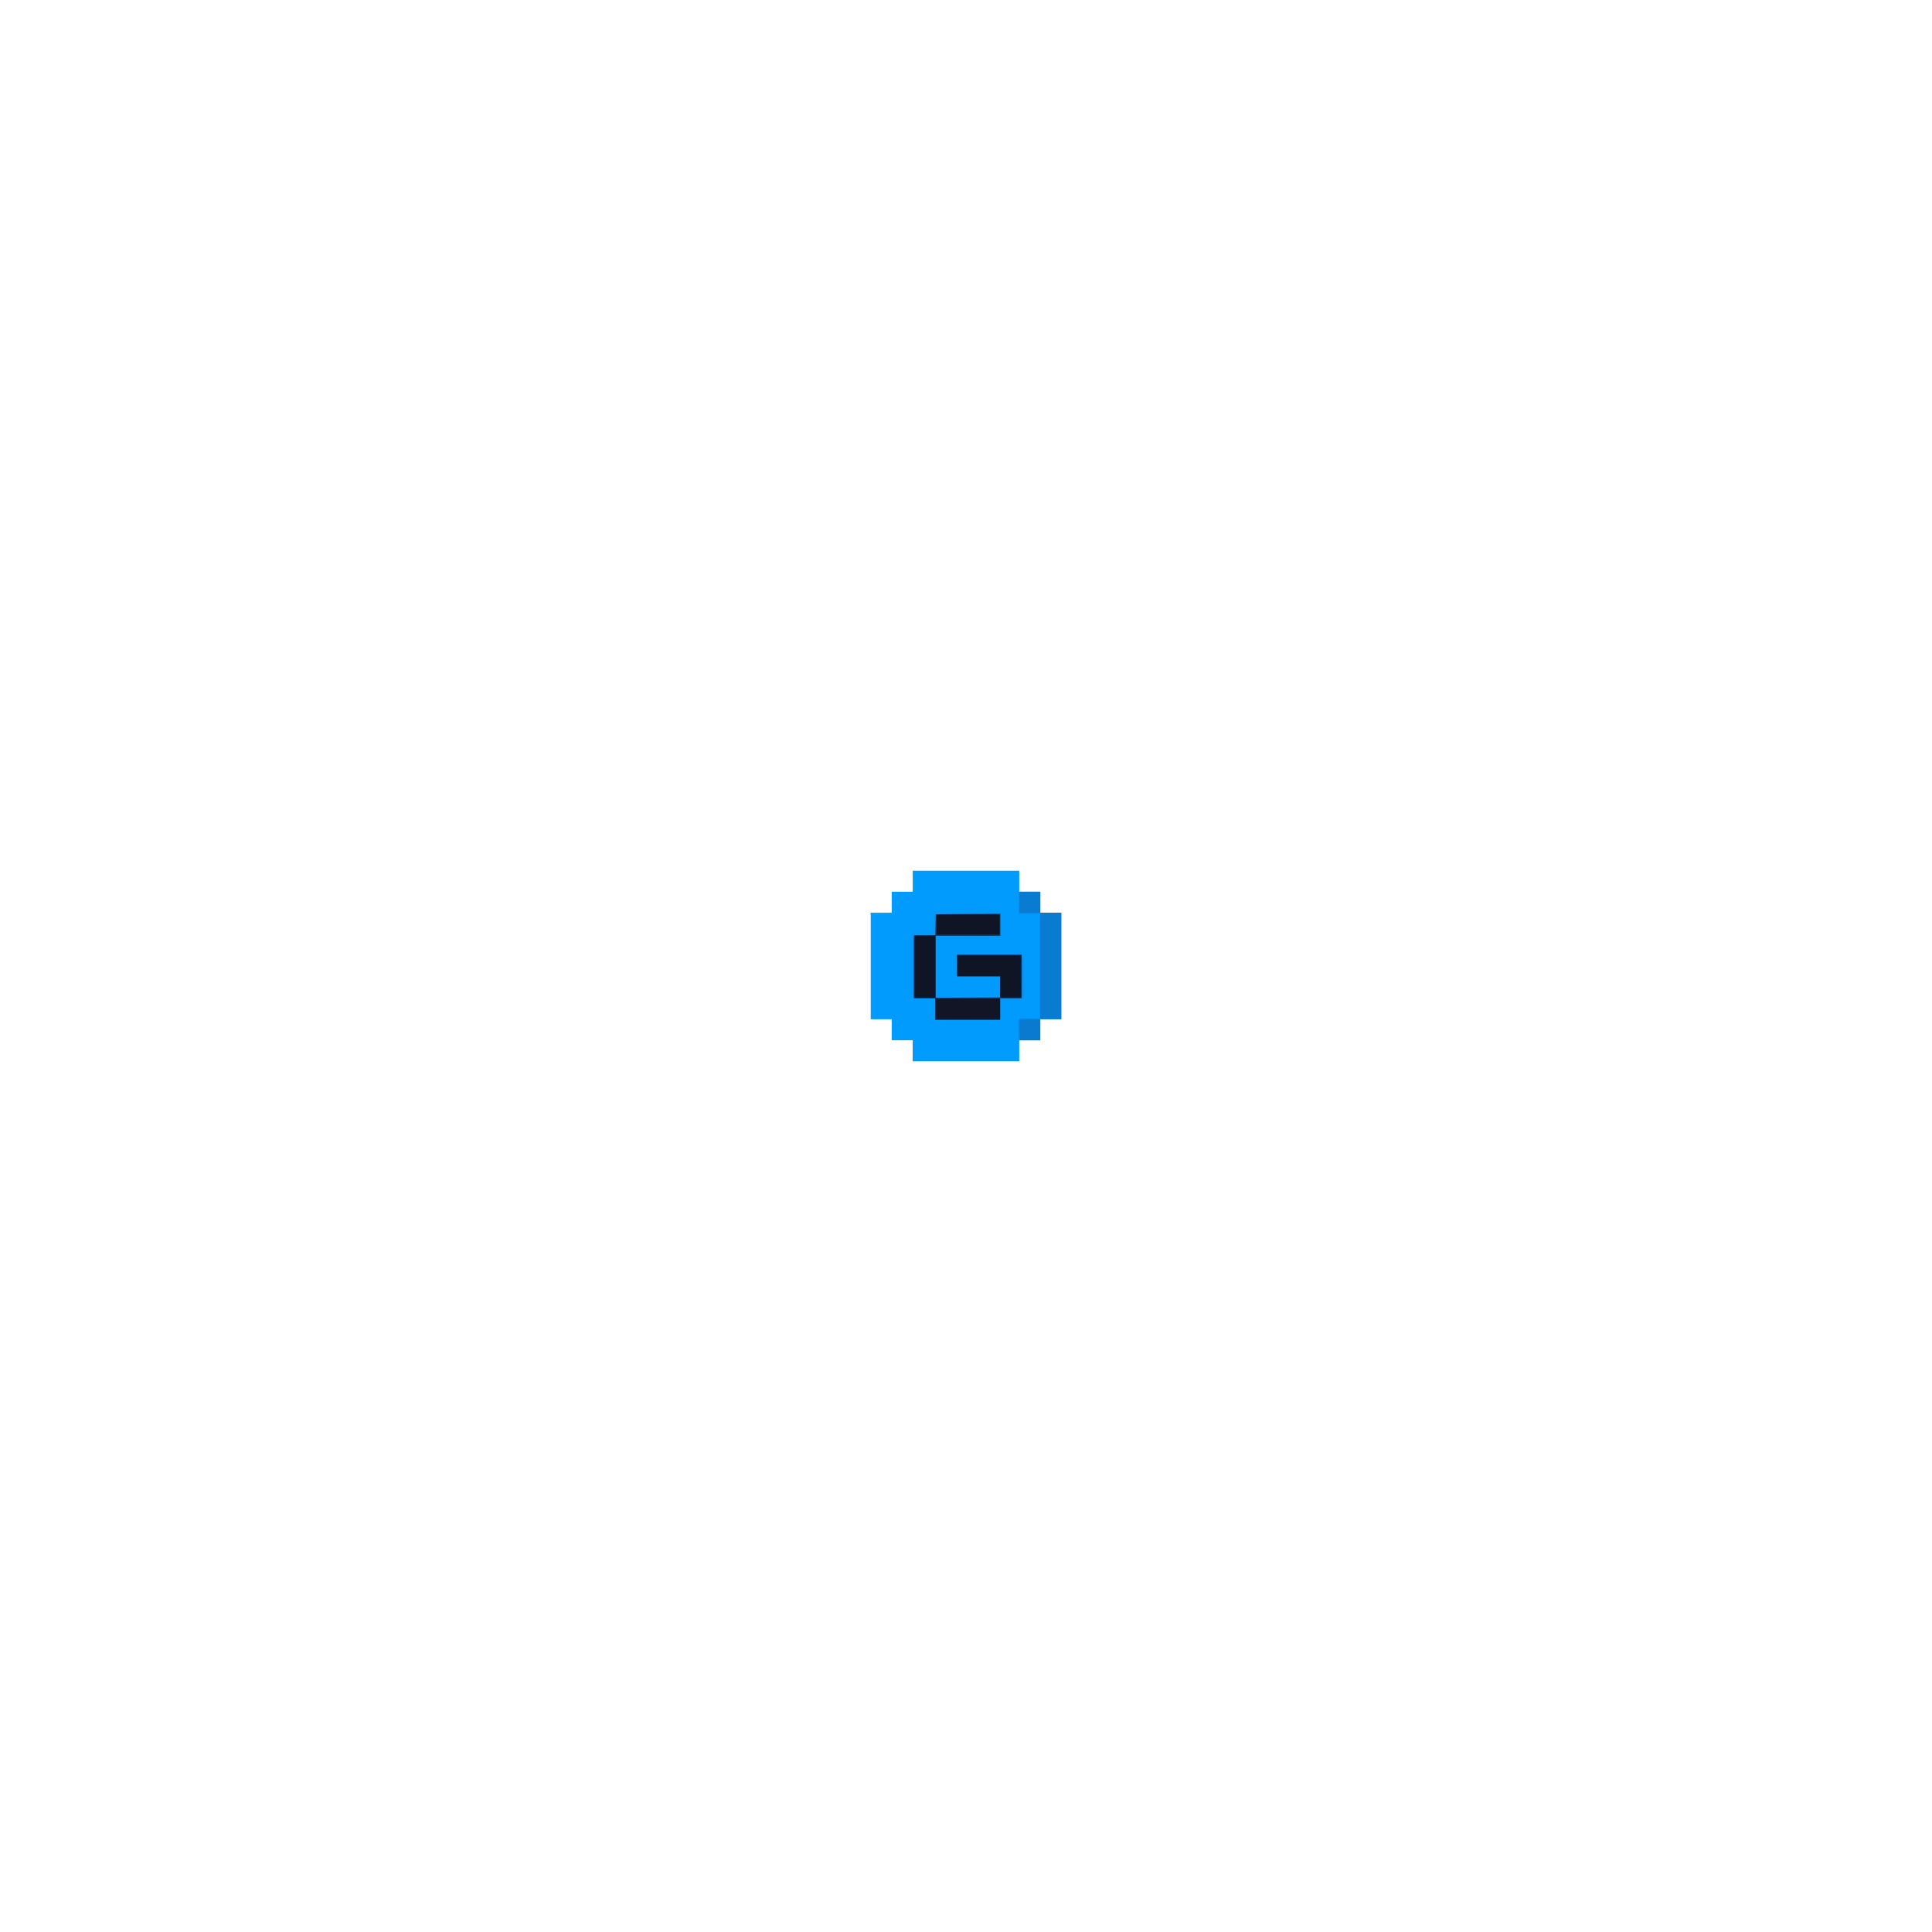
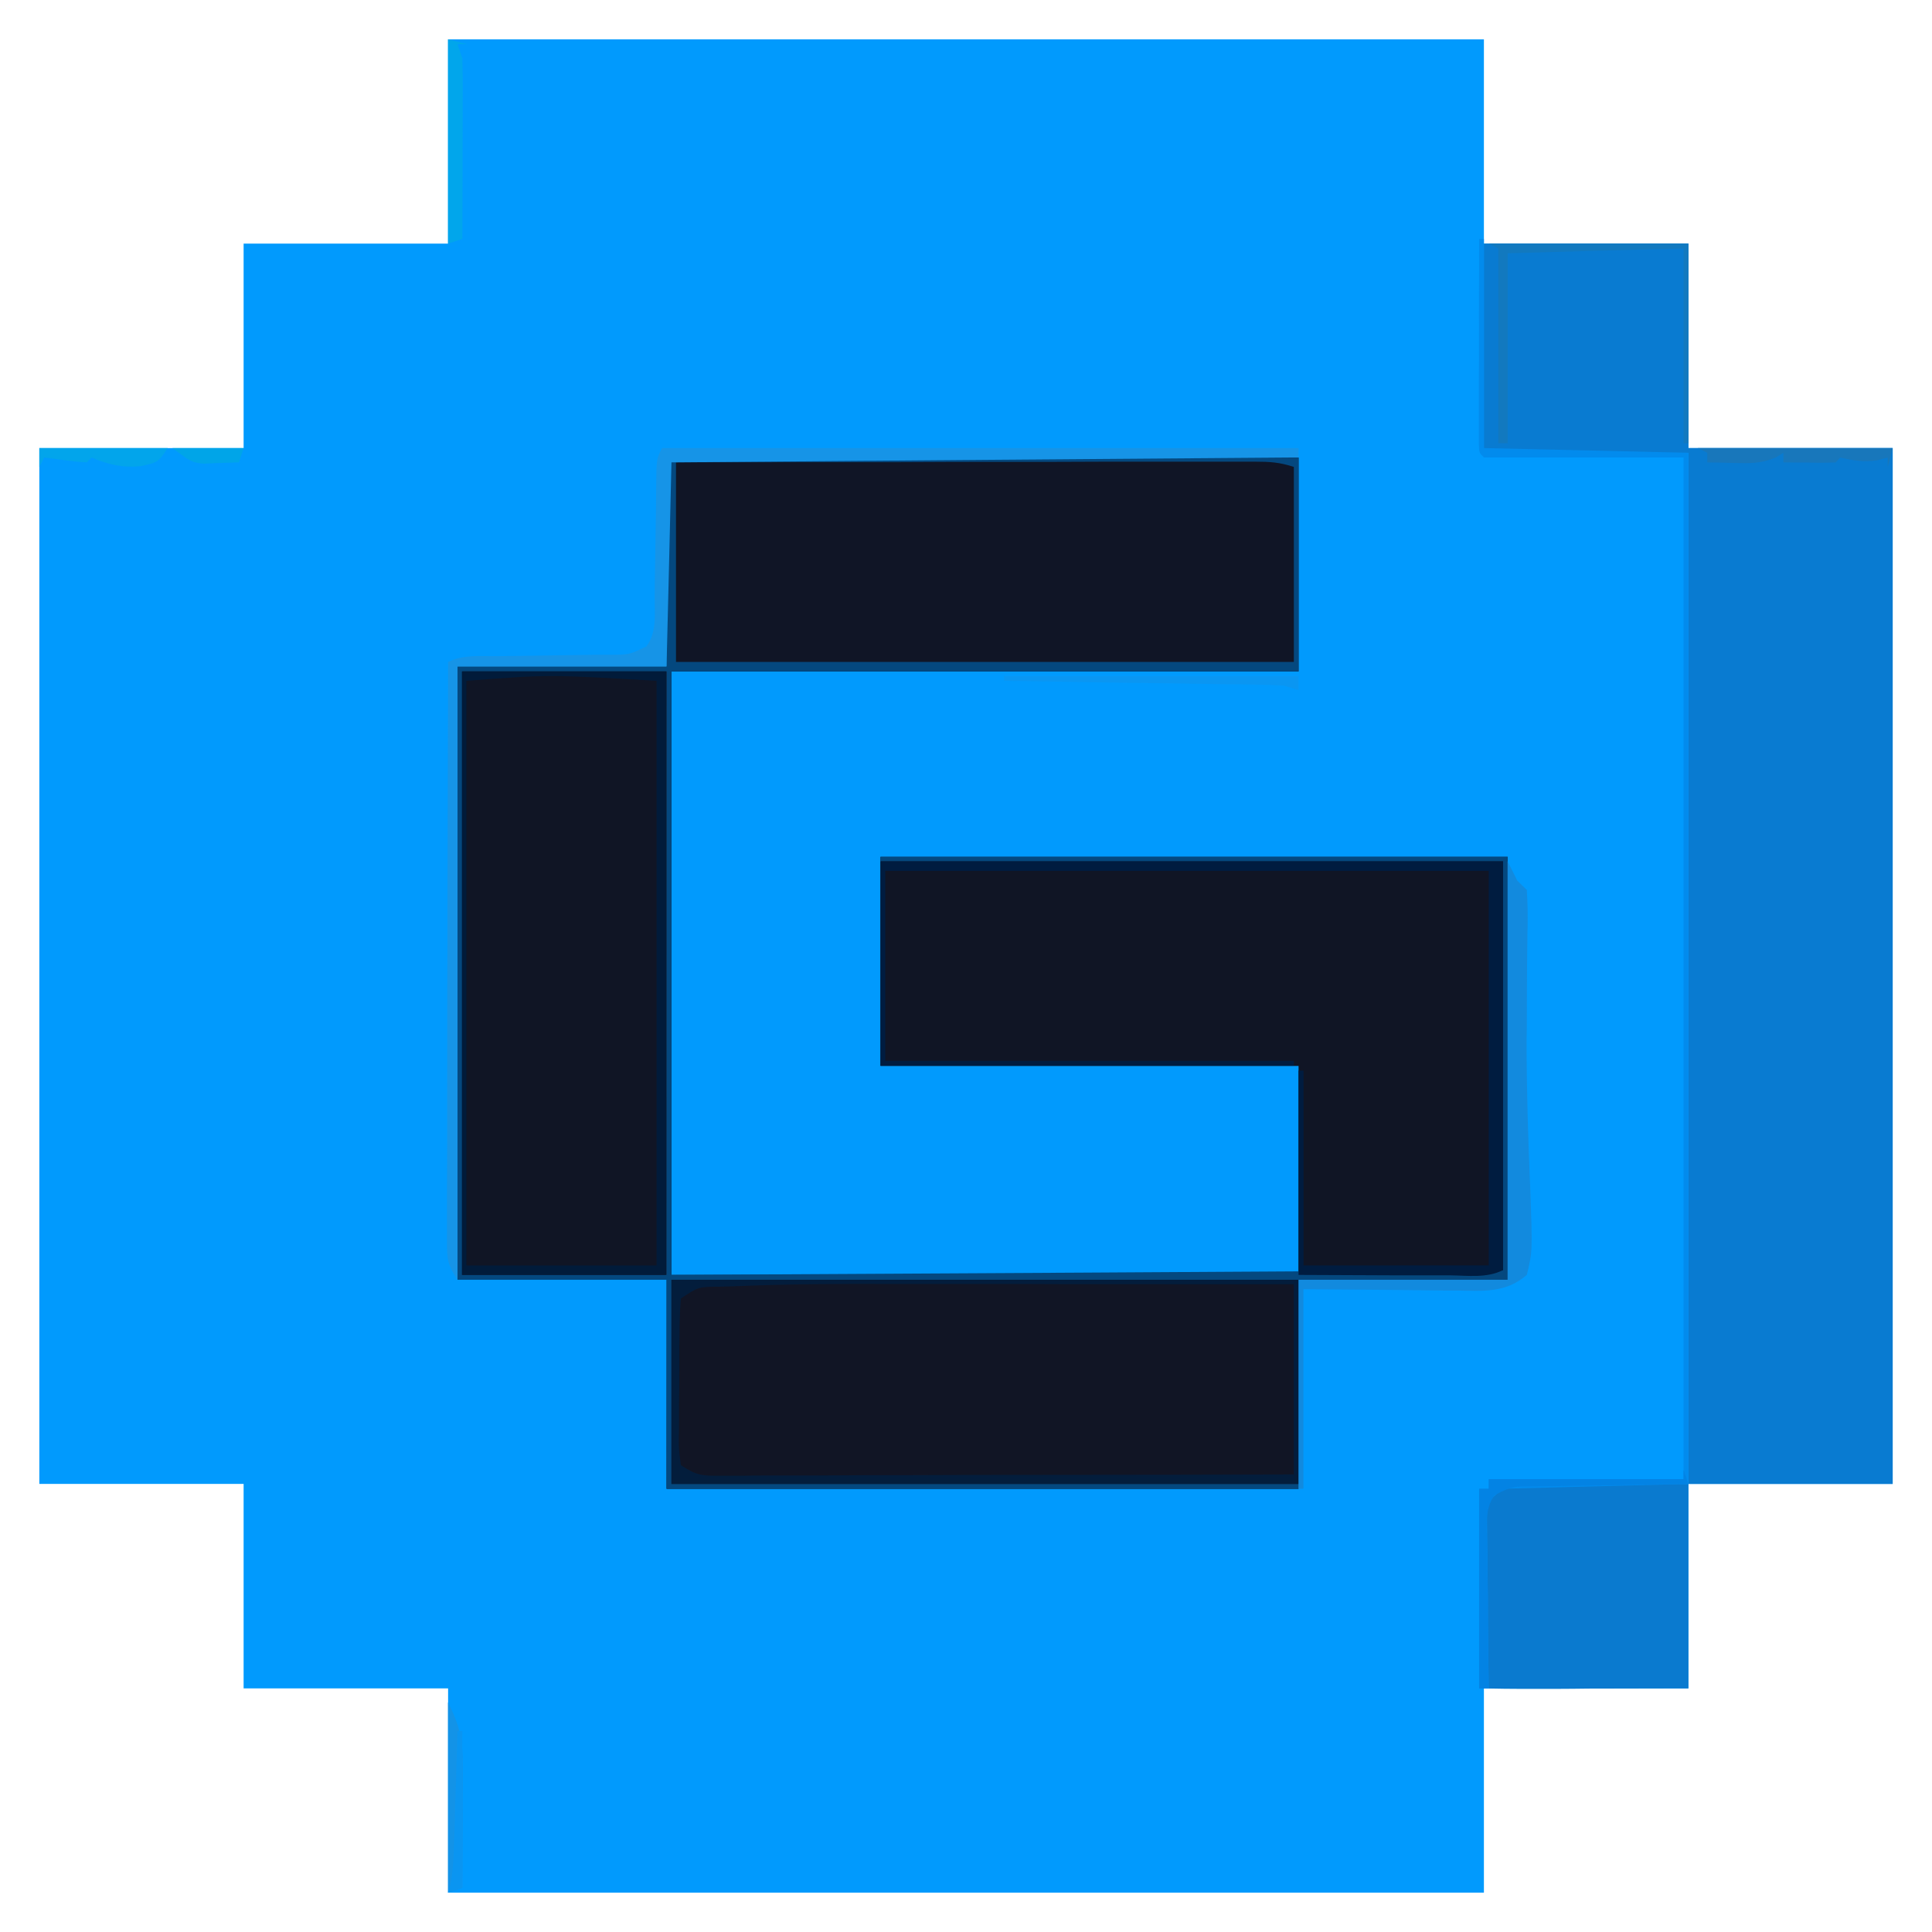
- <svg xmlns="http://www.w3.org/2000/svg" version="1.1" width="1080" height="1080" viewBox="0 0 1080 1080" xml:space="preserve">
-   <defs>
- </defs>
-   <g transform="matrix(1 0 0 1 540 540)" id="892f8414-507e-46b1-a106-c32a64fa5057">
-     <rect style="stroke: none; stroke-width: 1; stroke-dasharray: none; stroke-linecap: butt; stroke-dashoffset: 0; stroke-linejoin: miter; stroke-miterlimit: 4; fill: rgb(255,255,255); fill-rule: nonzero; opacity: 1; visibility: hidden;" vector-effect="non-scaling-stroke" x="-540" y="-540" rx="0" ry="0" width="1080" height="1080" />
-   </g>
-   <g transform="matrix(1 0 0 1 540 540)" id="86d4ceaf-cb87-4deb-84e9-472e456370d9">
- </g>
-   <g transform="matrix(2.84 0 0 2.84 540 540)">
-     <g style="" vector-effect="non-scaling-stroke">
-       <g transform="matrix(1 0 0 1 0 0)">
-         <path style="stroke: none; stroke-width: 1; stroke-dasharray: none; stroke-linecap: butt; stroke-dashoffset: 0; stroke-linejoin: miter; stroke-miterlimit: 4; fill: rgb(1,154,253); fill-rule: nonzero; opacity: 1;" vector-effect="non-scaling-stroke" transform=" translate(-37.5, -37.5)" d="M 27.02 18.75 L 47.98 18.75 L 47.98 22.883 L 52.117 22.883 L 52.117 27.02 L 56.25 27.02 L 56.25 47.98 L 52.117 47.98 L 52.117 52.117 L 47.98 52.117 L 47.98 56.25 L 27.02 56.25 L 27.02 52.117 L 22.883 52.117 L 22.883 47.98 L 18.75 47.98 L 18.75 27.02 L 22.883 27.02 L 22.883 22.883 L 27.02 22.883 L 27.02 18.75 z M 27.02 18.75" stroke-linecap="round" />
-       </g>
-       <g transform="matrix(1 0 0 1 0.34 0.14)">
-         <path style="stroke: none; stroke-width: 1; stroke-dasharray: none; stroke-linecap: butt; stroke-dashoffset: 0; stroke-linejoin: miter; stroke-miterlimit: 4; fill: rgb(16,21,37); fill-rule: nonzero; opacity: 1;" vector-effect="non-scaling-stroke" transform=" translate(-37.84, -37.64)" d="M 31.75 27.2 L 33.091 27.2 C 33.431 27.2 33.771 27.2 34.111 27.203 L 37.2 27.203 C 37.965 27.207 38.73 27.207 39.5 27.207 C 41.074 27.207 42.652 27.211 44.23 27.211 L 44.23 31.541 L 31.54 31.541 L 31.54 43.751 L 44.23 43.751 L 44.23 39.521 L 35.77 39.521 L 35.77 35.291 L 48.46 35.291 L 48.46 43.849 L 44.23 43.849 L 44.23 48.079 L 31.441 48.079 L 31.442 43.849 L 27.212 43.849 L 27.212 31.44 L 31.443 31.441 L 31.437 28.731 L 31.437 28.224 C 31.437 28.134 31.437 28.044 31.433 27.954 L 31.433 27.477 C 31.453 27.219 31.495 27.215 31.753 27.199 z M 31.75 27.2" stroke-linecap="round" />
-       </g>
-       <g transform="matrix(1 0 0 1 14.61 -2.07)">
-         <path style="stroke: none; stroke-width: 1; stroke-dasharray: none; stroke-linecap: butt; stroke-dashoffset: 0; stroke-linejoin: miter; stroke-miterlimit: 4; fill: rgb(9,123,209); fill-rule: nonzero; opacity: 1;" vector-effect="non-scaling-stroke" transform=" translate(-52.11, -35.43)" d="M 47.98 22.883 L 52.117 22.883 L 52.117 27.02 L 56.25 27.02 L 56.25 47.98 L 52.117 47.98 L 52.117 27.117 L 48.367 27.117 C 48.239 27.082 48.11 27.05 47.98 27.02 L 47.98 22.883 z M 47.98 22.883" stroke-linecap="round" />
-       </g>
-       <g transform="matrix(1 0 0 1 0.38 8.41)">
-         <path style="stroke: none; stroke-width: 1; stroke-dasharray: none; stroke-linecap: butt; stroke-dashoffset: 0; stroke-linejoin: miter; stroke-miterlimit: 4; fill: rgb(17,21,37); fill-rule: nonzero; opacity: 1;" vector-effect="non-scaling-stroke" transform=" translate(-37.88, -45.91)" d="M 31.54 43.848 L 44.23 43.848 L 44.23 47.98 L 31.54 47.98 L 31.54 43.848 z M 31.54 43.848" stroke-linecap="round" />
-       </g>
-       <g transform="matrix(1 0 0 1 0.38 -8.18)">
-         <path style="stroke: none; stroke-width: 1; stroke-dasharray: none; stroke-linecap: butt; stroke-dashoffset: 0; stroke-linejoin: miter; stroke-miterlimit: 4; fill: rgb(16,21,38); fill-rule: nonzero; opacity: 1;" vector-effect="non-scaling-stroke" transform=" translate(-37.88, -29.32)" d="M 31.633 27.309 C 33.223 27.304 34.809 27.304 36.395 27.299 L 38.605 27.299 C 39.25 27.299 39.891 27.299 40.535 27.296 L 43.622 27.296 C 43.85 27.308 43.85 27.308 44.135 27.401 L 44.135 31.347 L 31.635 31.347 L 31.635 27.307 z M 31.633 27.308" stroke-linecap="round" />
-       </g>
-       <g transform="matrix(1 0 0 1 12.53 12.53)">
-         <path style="stroke: none; stroke-width: 1; stroke-dasharray: none; stroke-linecap: butt; stroke-dashoffset: 0; stroke-linejoin: miter; stroke-miterlimit: 4; fill: rgb(10,122,207); fill-rule: nonzero; opacity: 1;" vector-effect="non-scaling-stroke" transform=" translate(-50.03, -50.03)" d="M 49.223 47.941 C 49.297 47.946 49.371 47.946 49.445 47.946 C 49.719 47.946 49.992 47.954 50.265 47.958 L 52.117 47.981 L 52.117 52.118 C 51.449 52.118 50.785 52.122 50.102 52.122 C 49.891 52.123 49.684 52.127 49.465 52.127 L 48.706 52.127 C 48.496 52.127 48.284 52.123 48.077 52.119 C 47.877 51.919 47.96 51.499 47.957 51.225 L 47.957 50.982 C 47.952 50.815 47.952 50.642 47.952 50.475 L 47.94 49.693 L 47.941 49.203 C 47.939 49.124 47.939 49.046 47.935 48.968 C 47.939 48.64 47.958 48.409 48.122 48.128 C 48.486 47.913 48.811 47.937 49.225 47.944 z M 49.223 47.942" stroke-linecap="round" />
-       </g>
-       <g transform="matrix(1 0 0 1 0.34 0.14)">
-         <path style="stroke: none; stroke-width: 1; stroke-dasharray: none; stroke-linecap: butt; stroke-dashoffset: 0; stroke-linejoin: miter; stroke-miterlimit: 4; fill: rgb(4,72,127); fill-rule: nonzero; opacity: 1;" vector-effect="non-scaling-stroke" transform=" translate(-37.84, -37.64)" d="M 31.75 27.2 L 33.091 27.2 C 33.431 27.2 33.771 27.2 34.111 27.203 L 37.2 27.203 C 37.965 27.207 38.73 27.207 39.5 27.207 C 41.074 27.207 42.652 27.211 44.23 27.211 L 44.23 31.541 L 31.54 31.541 L 31.54 43.751 C 37.09 43.72 42.645 43.689 48.367 43.653 L 48.367 35.383 L 35.77 35.383 L 35.77 35.29 L 48.46 35.29 L 48.46 43.848 L 31.54 43.848 L 31.54 47.98 L 44.23 47.98 L 44.23 48.078 L 31.441 48.078 L 31.442 43.848 L 27.212 43.848 L 27.212 31.44 L 31.443 31.441 L 31.437 28.731 L 31.437 28.224 C 31.437 28.134 31.437 28.044 31.433 27.954 L 31.433 27.477 C 31.453 27.219 31.495 27.215 31.753 27.199 z M 31.633 27.309 L 31.633 31.347 L 44.133 31.347 L 44.133 27.401 C 43.843 27.308 43.653 27.296 43.348 27.296 L 40.329 27.296 C 39.681 27.3 39.036 27.3 38.388 27.3 C 37.649 27.3 36.915 27.3 36.181 27.305 C 34.665 27.305 33.149 27.305 31.634 27.309 z M 27.309 31.539 L 27.308 43.749 L 31.439 43.749 L 31.44 31.539 L 27.31 31.539 z M 27.308 31.539" stroke-linecap="round" />
-       </g>
-       <g transform="matrix(1 0 0 1 -1.89 -2.06)">
-         <path style="stroke: none; stroke-width: 1; stroke-dasharray: none; stroke-linecap: butt; stroke-dashoffset: 0; stroke-linejoin: miter; stroke-miterlimit: 4; fill: rgb(22,148,231); fill-rule: nonzero; opacity: 1;" vector-effect="non-scaling-stroke" transform=" translate(-35.61, -35.44)" d="M 31.348 27.02 L 44.23 27.02 L 44.23 27.21 C 40.043 27.242 35.855 27.273 31.54 27.309 C 31.508 28.671 31.477 30.034 31.441 31.44 L 27.211 31.441 L 27.211 43.85 C 27.001 43.53 26.997 43.432 26.997 43.06 L 26.997 42.044 C 26.997 41.717 27.001 41.393 27.001 41.064 L 27.001 40.04 C 27.001 39.39 27.005 38.746 27.005 38.098 C 27.009 37.363 27.009 36.625 27.009 35.891 L 27.021 31.349 C 27.333 31.192 27.677 31.235 28.021 31.231 C 28.185 31.228 28.349 31.224 28.513 31.224 L 29.293 31.212 L 30.043 31.202 L 30.283 31.202 C 30.681 31.202 30.681 31.202 31.033 31.033 C 31.247 30.745 31.2 30.393 31.2 30.046 C 31.203 29.929 31.203 29.929 31.203 29.804 L 31.215 29.035 L 31.227 28.267 L 31.23 27.787 C 31.238 27.239 31.238 27.239 31.348 27.025 z M 31.348 27.02" stroke-linecap="round" />
-       </g>
-       <g transform="matrix(1 0 0 1 4.57 2.08)">
-         <path style="stroke: none; stroke-width: 1; stroke-dasharray: none; stroke-linecap: butt; stroke-dashoffset: 0; stroke-linejoin: miter; stroke-miterlimit: 4; fill: rgb(0,28,64); fill-rule: nonzero; opacity: 1;" vector-effect="non-scaling-stroke" transform=" translate(-42.07, -39.58)" d="M 35.77 35.383 L 48.367 35.383 L 48.367 43.653 C 48.035 43.82 47.657 43.762 47.293 43.758 L 46.19 43.758 C 45.543 43.754 44.898 43.754 44.23 43.75 L 44.23 39.617 L 44.328 39.617 L 44.328 43.559 L 48.078 43.558 L 48.078 35.576 L 35.868 35.576 L 35.868 39.42 L 44.133 39.42 L 44.133 39.518 L 35.77 39.518 L 35.77 35.381 z M 35.77 35.383" stroke-linecap="round" />
-       </g>
-       <g transform="matrix(1 0 0 1 0.38 8.41)">
-         <path style="stroke: none; stroke-width: 1; stroke-dasharray: none; stroke-linecap: butt; stroke-dashoffset: 0; stroke-linejoin: miter; stroke-miterlimit: 4; fill: rgb(3,29,60); fill-rule: nonzero; opacity: 1;" vector-effect="non-scaling-stroke" transform=" translate(-37.88, -45.91)" d="M 31.54 43.848 L 44.23 43.848 L 44.23 47.98 L 31.54 47.98 L 31.54 43.848 z M 32.793 43.98 L 32.535 43.988 C 32.085 43.992 32.085 43.992 31.73 44.23 C 31.71 44.484 31.703 44.727 31.703 44.98 C 31.703 45.055 31.699 45.125 31.699 45.203 L 31.699 45.672 C 31.699 45.914 31.699 46.152 31.694 46.391 L 31.694 46.849 C 31.694 46.923 31.694 46.993 31.69 47.067 C 31.691 47.29 31.691 47.29 31.73 47.599 C 32.05 47.809 32.145 47.814 32.516 47.814 L 32.824 47.814 C 32.937 47.814 33.047 47.814 33.164 47.81 L 33.524 47.809 L 34.496 47.808 C 34.832 47.807 35.172 47.807 35.512 47.803 C 36.152 47.803 36.792 47.803 37.437 47.799 C 38.167 47.799 38.898 47.799 39.629 47.796 C 41.128 47.796 42.632 47.792 44.132 47.788 L 44.132 43.94 C 42.839 43.941 41.546 43.938 40.252 43.938 C 39.652 43.938 39.05 43.938 38.448 43.934 L 36.041 43.934 C 34.959 43.93 33.873 43.934 32.791 43.98 z M 32.793 43.98" stroke-linecap="round" />
-       </g>
-       <g transform="matrix(1 0 0 1 -8.13 0.14)">
-         <path style="stroke: none; stroke-width: 1; stroke-dasharray: none; stroke-linecap: butt; stroke-dashoffset: 0; stroke-linejoin: miter; stroke-miterlimit: 4; fill: rgb(1,27,58); fill-rule: nonzero; opacity: 1;" vector-effect="non-scaling-stroke" transform=" translate(-29.38, -37.64)" d="M 27.309 31.54 L 31.44 31.54 L 31.441 43.75 L 27.31 43.75 L 27.309 31.54 z M 27.401 31.73 L 27.401 43.56 L 31.249 43.559 L 31.249 31.729 C 29.069 31.601 29.069 31.601 27.401 31.729 z M 27.401 31.73" stroke-linecap="round" />
-       </g>
-       <g transform="matrix(1 0 0 1 9.09 4.23)">
-         <path style="stroke: none; stroke-width: 1; stroke-dasharray: none; stroke-linecap: butt; stroke-dashoffset: 0; stroke-linejoin: miter; stroke-miterlimit: 4; fill: rgb(18,138,222); fill-rule: nonzero; opacity: 1;" vector-effect="non-scaling-stroke" transform=" translate(-46.59, -41.73)" d="M 48.46 35.383 C 48.523 35.512 48.59 35.637 48.652 35.77 C 48.719 35.832 48.782 35.895 48.848 35.96 C 48.863 36.215 48.868 36.457 48.863 36.71 C 48.859 36.785 48.859 36.863 48.859 36.941 C 48.859 37.111 48.854 37.274 48.854 37.439 C 48.851 37.876 48.847 38.314 48.847 38.751 C 48.847 38.841 48.843 38.927 48.843 39.021 C 48.843 40.009 48.873 40.993 48.917 41.981 C 48.964 43.282 48.964 43.282 48.847 43.751 C 48.417 44.122 47.967 44.075 47.433 44.067 L 47.194 44.067 L 46.315 44.056 L 44.327 44.04 L 44.327 48.078 L 44.229 48.078 L 44.229 43.848 L 48.459 43.848 L 48.459 35.383 z M 48.46 35.383" stroke-linecap="round" />
-       </g>
-       <g transform="matrix(1 0 0 1 12.5 -0.05)">
-         <path style="stroke: none; stroke-width: 1; stroke-dasharray: none; stroke-linecap: butt; stroke-dashoffset: 0; stroke-linejoin: miter; stroke-miterlimit: 4; fill: rgb(2,139,237); fill-rule: nonzero; opacity: 1;" vector-effect="non-scaling-stroke" transform=" translate(-50, -37.45)" d="M 47.883 22.79 L 47.98 22.79 L 47.98 27.02 C 49.344 27.05 50.71 27.082 52.117 27.117 L 52.117 47.98 C 50.879 48.012 49.641 48.043 48.367 48.078 C 48.039 48.344 48.039 48.344 48.043 48.742 C 48.043 48.898 48.047 49.059 48.047 49.215 C 48.051 49.297 48.051 49.379 48.051 49.465 C 48.051 49.73 48.056 49.992 48.06 50.258 C 48.059 50.438 48.062 50.618 48.062 50.797 C 48.066 51.234 48.07 51.676 48.078 52.117 L 47.883 52.117 L 47.883 48.078 L 48.078 48.078 L 48.078 47.883 L 52.02 47.883 L 52.02 27.21 L 47.98 27.21 C 47.883 27.117 47.883 27.117 47.875 26.941 L 47.875 25.868 C 47.875 25.563 47.879 25.255 47.879 24.946 L 47.878 24.321 C 47.881 23.814 47.881 23.301 47.881 22.791 z M 47.883 22.79" stroke-linecap="round" />
-       </g>
-       <g transform="matrix(1 0 0 1 12.6 -12.6)">
-         <path style="stroke: none; stroke-width: 1; stroke-dasharray: none; stroke-linecap: butt; stroke-dashoffset: 0; stroke-linejoin: miter; stroke-miterlimit: 4; fill: rgb(18,121,191); fill-rule: nonzero; opacity: 1;" vector-effect="non-scaling-stroke" transform=" translate(-50.1, -24.9)" d="M 48.078 22.883 L 52.118 22.883 L 52.118 26.922 L 52.02 26.922 L 52.02 22.98 C 50.844 23.012 49.672 23.043 48.46 23.078 L 48.46 26.922 L 48.27 26.922 L 48.27 22.98 C 48.207 22.95 48.14 22.918 48.078 22.883 z M 48.078 22.883" stroke-linecap="round" />
-       </g>
-       <g transform="matrix(1 0 0 1 -10.29 -16.68)">
-         <path style="stroke: none; stroke-width: 1; stroke-dasharray: none; stroke-linecap: butt; stroke-dashoffset: 0; stroke-linejoin: miter; stroke-miterlimit: 4; fill: rgb(1,166,235); fill-rule: nonzero; opacity: 1;" vector-effect="non-scaling-stroke" transform=" translate(-27.21, -20.82)" d="M 27.02 18.75 C 27.145 18.781 27.273 18.812 27.402 18.848 L 27.211 18.848 C 27.243 18.941 27.274 19.035 27.31 19.133 C 27.316 19.41 27.32 19.683 27.316 19.961 L 27.316 20.208 C 27.316 20.466 27.316 20.724 27.313 20.981 L 27.313 21.505 C 27.313 21.935 27.309 22.36 27.309 22.79 L 27.019 22.883 L 27.019 18.75 z M 27.02 18.75" stroke-linecap="round" />
-       </g>
-       <g transform="matrix(1 0 0 1 -10.33 16.83)">
-         <path style="stroke: none; stroke-width: 1; stroke-dasharray: none; stroke-linecap: butt; stroke-dashoffset: 0; stroke-linejoin: miter; stroke-miterlimit: 4; fill: rgb(19,147,231); fill-rule: nonzero; opacity: 1;" vector-effect="non-scaling-stroke" transform=" translate(-27.17, -54.33)" d="M 27.02 52.402 C 27.262 52.887 27.32 53.164 27.316 53.695 L 27.316 53.906 C 27.316 54.129 27.316 54.356 27.313 54.578 L 27.313 55.035 C 27.313 55.406 27.309 55.781 27.309 56.152 C 27.163 56.203 27.163 56.203 27.019 56.25 L 27.019 52.402 z M 27.02 52.402" stroke-linecap="round" />
-       </g>
-       <g transform="matrix(1 0 0 1 16.78 -10.29)">
-         <path style="stroke: none; stroke-width: 1; stroke-dasharray: none; stroke-linecap: butt; stroke-dashoffset: 0; stroke-linejoin: miter; stroke-miterlimit: 4; fill: rgb(24,119,187); fill-rule: nonzero; opacity: 1;" vector-effect="non-scaling-stroke" transform=" translate(-54.28, -27.21)" d="M 52.309 27.02 L 56.249 27.02 C 56.218 27.145 56.187 27.273 56.151 27.402 L 56.151 27.211 C 56.085 27.231 56.015 27.247 55.944 27.267 C 55.659 27.31 55.468 27.274 55.19 27.212 C 55.16 27.244 55.129 27.275 55.098 27.311 C 54.92 27.318 54.741 27.319 54.563 27.314 L 54.266 27.314 C 54.152 27.31 54.152 27.31 54.039 27.31 L 54.039 27.117 L 53.882 27.211 C 53.592 27.333 53.366 27.329 53.054 27.321 C 52.948 27.317 52.843 27.317 52.737 27.314 C 52.62 27.314 52.62 27.314 52.499 27.31 L 52.499 27.117 C 52.437 27.082 52.373 27.05 52.308 27.02 z M 52.308 27.02" stroke-linecap="round" />
-       </g>
-       <g transform="matrix(1 0 0 1 12.5 12.41)">
-         <path style="stroke: none; stroke-width: 1; stroke-dasharray: none; stroke-linecap: butt; stroke-dashoffset: 0; stroke-linejoin: miter; stroke-miterlimit: 4; fill: rgb(3,131,228); fill-rule: nonzero; opacity: 1;" vector-effect="non-scaling-stroke" transform=" translate(-50, -49.91)" d="M 52.02 47.691 C 52.066 47.837 52.066 47.837 52.117 47.981 C 52.004 47.981 51.891 47.985 51.777 47.985 C 51.359 47.993 50.945 47.997 50.527 48.009 C 50.347 48.009 50.167 48.013 49.988 48.017 C 49.73 48.017 49.473 48.024 49.215 48.028 C 49.094 48.028 49.094 48.028 48.969 48.032 C 48.558 48.029 48.558 48.029 48.199 48.202 C 47.979 48.494 48.042 48.865 48.046 49.217 C 48.05 49.299 48.05 49.381 48.05 49.467 C 48.05 49.732 48.055 49.994 48.059 50.26 C 48.058 50.44 48.061 50.62 48.061 50.799 C 48.065 51.236 48.069 51.678 48.077 52.119 L 47.882 52.119 L 47.882 48.08 L 48.077 48.08 L 48.077 47.885 L 52.019 47.885 L 52.019 47.693 z M 52.02 47.692" stroke-linecap="round" />
-       </g>
-       <g transform="matrix(1 0 0 1 -17.45 -10.29)">
-         <path style="stroke: none; stroke-width: 1; stroke-dasharray: none; stroke-linecap: butt; stroke-dashoffset: 0; stroke-linejoin: miter; stroke-miterlimit: 4; fill: rgb(2,165,235); fill-rule: nonzero; opacity: 1;" vector-effect="non-scaling-stroke" transform=" translate(-20.05, -27.21)" d="M 18.75 27.02 L 21.348 27.02 C 21.152 27.309 21.152 27.309 20.793 27.387 C 20.426 27.422 20.148 27.355 19.809 27.211 L 19.709 27.31 C 19.563 27.301 19.417 27.286 19.272 27.266 L 19.03 27.234 L 18.848 27.211 C 18.813 27.274 18.781 27.341 18.75 27.403 L 18.75 27.021 z M 18.75 27.02" stroke-linecap="round" />
-       </g>
-       <g transform="matrix(1 0 0 1 3.75 -5.72)">
-         <path style="stroke: none; stroke-width: 1; stroke-dasharray: none; stroke-linecap: butt; stroke-dashoffset: 0; stroke-linejoin: miter; stroke-miterlimit: 4; fill: rgb(10,150,242); fill-rule: nonzero; opacity: 1;" vector-effect="non-scaling-stroke" transform=" translate(-41.25, -31.78)" d="M 38.27 31.633 L 44.23 31.633 L 44.23 31.922 C 44.137 31.891 44.04 31.859 43.941 31.828 C 43.758 31.815 43.574 31.809 43.391 31.808 C 43.274 31.805 43.161 31.805 43.044 31.801 C 42.923 31.801 42.802 31.798 42.673 31.798 C 42.548 31.794 42.423 31.794 42.293 31.79 L 41.293 31.777 C 40.954 31.77 40.614 31.766 40.274 31.762 C 39.606 31.75 38.939 31.738 38.271 31.73 L 38.271 31.633 z M 38.27 31.633" stroke-linecap="round" />
-       </g>
-       <g transform="matrix(1 0 0 1 -10.34 17.11)">
-         <path style="stroke: none; stroke-width: 1; stroke-dasharray: none; stroke-linecap: butt; stroke-dashoffset: 0; stroke-linejoin: miter; stroke-miterlimit: 4; fill: rgb(10,149,241); fill-rule: nonzero; opacity: 1;" vector-effect="non-scaling-stroke" transform=" translate(-27.16, -54.61)" d="M 27.21 52.98 L 27.309 52.98 L 27.308 56.152 C 27.162 56.203 27.162 56.203 27.018 56.25 L 27.064 56.098 C 27.127 55.797 27.134 55.508 27.143 55.195 C 27.146 55.133 27.146 55.07 27.15 55.004 C 27.154 54.801 27.162 54.602 27.166 54.398 C 27.17 54.262 27.178 54.125 27.182 53.988 C 27.189 53.652 27.202 53.316 27.209 52.98 z M 27.21 52.98" stroke-linecap="round" />
-       </g>
-       <g transform="matrix(1 0 0 1 -15.34 -10.32)">
-         <path style="stroke: none; stroke-width: 1; stroke-dasharray: none; stroke-linecap: butt; stroke-dashoffset: 0; stroke-linejoin: miter; stroke-miterlimit: 4; fill: rgb(0,165,232); fill-rule: nonzero; opacity: 1;" vector-effect="non-scaling-stroke" transform=" translate(-22.16, -27.18)" d="M 21.441 27.02 L 22.884 27.02 C 22.853 27.113 22.821 27.21 22.79 27.309 C 22.637 27.315 22.484 27.319 22.332 27.323 L 22.074 27.335 C 21.828 27.308 21.828 27.308 21.441 27.019 z M 21.442 27.02" stroke-linecap="round" />
-       </g>
-     </g>
+ <svg xmlns="http://www.w3.org/2000/svg" width="75px" height="75px" viewBox="0 0 75 75" version="1.1">
+   <g id="surface1">
+     <path style=" stroke:none;fill-rule:nonzero;fill:rgb(0.392%,60.392%,99.216%);fill-opacity:1;" d="M 17.395 1.527 L 57.605 1.527 L 57.605 9.457 L 65.543 9.457 L 65.543 17.395 L 73.473 17.395 L 73.473 57.605 L 65.543 57.605 L 65.543 65.543 L 57.605 65.543 L 57.605 73.473 L 17.395 73.473 L 17.395 65.543 L 9.457 65.543 L 9.457 57.605 L 1.527 57.605 L 1.527 17.395 L 9.457 17.395 L 9.457 9.457 L 17.395 9.457 Z M 17.395 1.527 " />
+     <path style=" stroke:none;fill-rule:nonzero;fill:rgb(6.275%,8.235%,14.51%);fill-opacity:1;" d="M 26.469 17.738 L 29.043 17.738 C 29.695 17.738 30.348 17.738 31 17.746 L 36.926 17.746 C 38.391 17.754 39.859 17.754 41.336 17.754 C 44.355 17.754 47.383 17.762 50.41 17.762 L 50.41 26.066 L 26.066 26.066 L 26.066 49.492 L 50.41 49.492 L 50.41 41.379 L 34.18 41.379 L 34.18 33.262 L 58.527 33.262 L 58.527 49.68 L 50.41 49.68 L 50.41 57.797 L 25.875 57.797 L 25.879 49.68 L 17.762 49.68 L 17.762 25.875 L 25.879 25.875 L 25.867 20.676 L 25.867 19.703 C 25.867 19.531 25.867 19.359 25.859 19.188 L 25.859 18.27 C 25.898 17.777 25.98 17.77 26.473 17.738 Z M 26.469 17.738 " />
+     <path style=" stroke:none;fill-rule:nonzero;fill:rgb(3.529%,48.235%,81.961%);fill-opacity:1;" d="M 57.605 9.457 L 65.543 9.457 L 65.543 17.395 L 73.473 17.395 L 73.473 57.605 L 65.543 57.605 L 65.543 17.578 L 58.348 17.578 C 58.102 17.512 57.855 17.453 57.605 17.395 Z M 57.605 9.457 " />
+     <path style=" stroke:none;fill-rule:nonzero;fill:rgb(6.667%,8.235%,14.51%);fill-opacity:1;" d="M 26.066 49.68 L 50.41 49.68 L 50.41 57.605 L 26.066 57.605 Z M 26.066 49.68 " />
+     <path style=" stroke:none;fill-rule:nonzero;fill:rgb(6.275%,8.235%,14.902%);fill-opacity:1;" d="M 26.242 17.949 C 29.293 17.938 32.336 17.938 35.379 17.93 L 39.621 17.93 C 40.855 17.93 42.086 17.93 43.324 17.922 L 49.246 17.922 C 49.684 17.945 49.684 17.945 50.23 18.125 L 50.23 25.695 L 26.246 25.695 L 26.246 17.945 Z M 26.242 17.945 " />
+     <path style=" stroke:none;fill-rule:nonzero;fill:rgb(3.922%,47.843%,81.176%);fill-opacity:1;" d="M 59.992 57.531 C 60.133 57.539 60.273 57.539 60.418 57.539 C 60.941 57.539 61.465 57.555 61.988 57.562 L 65.543 57.609 L 65.543 65.543 C 64.262 65.543 62.988 65.551 61.676 65.551 C 61.273 65.555 60.875 65.562 60.453 65.562 L 59 65.562 C 58.598 65.562 58.188 65.555 57.793 65.547 C 57.41 65.164 57.566 64.355 57.562 63.832 L 57.562 63.367 C 57.551 63.047 57.551 62.715 57.551 62.395 L 57.531 60.891 L 57.531 59.953 C 57.527 59.801 57.527 59.652 57.52 59.5 C 57.527 58.871 57.562 58.43 57.879 57.891 C 58.578 57.477 59.199 57.523 59.996 57.535 Z M 59.992 57.531 " />
+     <path style=" stroke:none;fill-rule:nonzero;fill:rgb(1.569%,28.235%,49.804%);fill-opacity:1;" d="M 26.469 17.738 L 29.043 17.738 C 29.695 17.738 30.348 17.738 31 17.746 L 36.926 17.746 C 38.391 17.754 39.859 17.754 41.336 17.754 C 44.355 17.754 47.383 17.762 50.41 17.762 L 50.41 26.066 L 26.066 26.066 L 26.066 49.492 C 36.715 49.434 47.371 49.375 58.348 49.305 L 58.348 33.438 L 34.18 33.438 L 34.18 33.262 L 58.527 33.262 L 58.527 49.68 L 26.066 49.68 L 26.066 57.605 L 50.41 57.605 L 50.41 57.793 L 25.875 57.793 L 25.879 49.68 L 17.762 49.68 L 17.762 25.875 L 25.879 25.875 L 25.867 20.676 L 25.867 19.703 C 25.867 19.531 25.867 19.359 25.859 19.188 L 25.859 18.27 C 25.898 17.777 25.98 17.77 26.473 17.738 Z M 26.242 17.949 L 26.242 25.695 L 50.227 25.695 L 50.227 18.125 C 49.668 17.945 49.305 17.922 48.719 17.922 L 42.926 17.922 C 41.684 17.93 40.445 17.93 39.203 17.93 C 37.785 17.93 36.379 17.93 34.969 17.941 C 32.062 17.941 29.152 17.941 26.246 17.949 Z M 17.949 26.062 L 17.945 49.488 L 25.871 49.488 L 25.875 26.062 Z M 17.945 26.062 " />
+     <path style=" stroke:none;fill-rule:nonzero;fill:rgb(8.627%,58.039%,90.588%);fill-opacity:1;" d="M 25.699 17.395 L 50.41 17.395 L 50.41 17.758 C 42.379 17.82 34.344 17.879 26.066 17.949 C 26.004 20.562 25.945 23.176 25.875 25.875 L 17.762 25.875 L 17.762 49.684 C 17.359 49.07 17.352 48.879 17.352 48.168 L 17.352 46.219 C 17.352 45.59 17.359 44.969 17.359 44.336 L 17.359 42.371 C 17.359 41.125 17.363 39.891 17.363 38.648 C 17.371 37.238 17.371 35.82 17.371 34.414 L 17.395 25.699 C 17.996 25.398 18.656 25.48 19.312 25.473 C 19.629 25.469 19.945 25.461 20.258 25.461 L 21.754 25.438 L 23.195 25.418 L 23.652 25.418 C 24.418 25.418 24.418 25.418 25.094 25.094 C 25.504 24.539 25.414 23.863 25.414 23.199 C 25.418 22.977 25.418 22.977 25.418 22.734 L 25.441 21.258 L 25.465 19.785 L 25.473 18.867 C 25.484 17.812 25.484 17.812 25.699 17.402 Z M 25.699 17.395 " />
+     <path style=" stroke:none;fill-rule:nonzero;fill:rgb(0%,10.98%,25.098%);fill-opacity:1;" d="M 34.18 33.438 L 58.348 33.438 L 58.348 49.305 C 57.711 49.625 56.988 49.516 56.289 49.508 L 54.172 49.508 C 52.93 49.5 51.691 49.5 50.41 49.492 L 50.41 41.562 L 50.602 41.562 L 50.602 49.125 L 57.793 49.121 L 57.793 33.809 L 34.367 33.809 L 34.367 41.184 L 50.227 41.184 L 50.227 41.371 L 34.18 41.371 L 34.18 33.434 Z M 34.18 33.438 " />
+     <path style=" stroke:none;fill-rule:nonzero;fill:rgb(1.176%,11.373%,23.529%);fill-opacity:1;" d="M 26.066 49.68 L 50.41 49.68 L 50.41 57.605 L 26.066 57.605 Z M 28.469 49.934 L 27.973 49.949 C 27.109 49.953 27.109 49.953 26.43 50.41 C 26.391 50.898 26.379 51.363 26.379 51.852 C 26.379 51.996 26.371 52.129 26.371 52.277 L 26.371 53.18 C 26.371 53.641 26.371 54.098 26.359 54.559 L 26.359 55.438 C 26.359 55.578 26.359 55.711 26.352 55.855 C 26.355 56.281 26.355 56.281 26.43 56.875 C 27.043 57.277 27.227 57.289 27.938 57.289 L 28.527 57.289 C 28.746 57.289 28.957 57.289 29.18 57.281 L 29.871 57.277 L 31.738 57.277 C 32.383 57.273 33.035 57.273 33.688 57.266 C 34.914 57.266 36.141 57.266 37.379 57.258 C 38.781 57.258 40.184 57.258 41.586 57.254 C 44.461 57.254 47.348 57.246 50.223 57.238 L 50.223 49.855 C 47.742 49.855 45.262 49.852 42.781 49.852 C 41.629 49.852 40.473 49.852 39.32 49.844 L 34.699 49.844 C 32.625 49.836 30.543 49.844 28.465 49.934 Z M 28.469 49.934 " />
+     <path style=" stroke:none;fill-rule:nonzero;fill:rgb(0.392%,10.588%,22.745%);fill-opacity:1;" d="M 17.93 26.066 L 25.855 26.066 L 25.855 49.492 L 17.93 49.492 Z M 18.105 26.43 L 18.105 49.125 L 25.488 49.125 L 25.488 26.43 C 21.305 26.184 21.305 26.184 18.105 26.43 Z M 18.105 26.43 " />
+     <path style=" stroke:none;fill-rule:nonzero;fill:rgb(7.059%,54.118%,87.059%);fill-opacity:1;" d="M 58.527 33.438 C 58.648 33.688 58.777 33.926 58.895 34.18 C 59.023 34.301 59.145 34.422 59.27 34.547 C 59.301 35.035 59.309 35.5 59.301 35.984 C 59.293 36.129 59.293 36.277 59.293 36.426 C 59.293 36.754 59.281 37.066 59.281 37.383 C 59.277 38.223 59.27 39.062 59.27 39.898 C 59.27 40.074 59.262 40.238 59.262 40.418 C 59.262 42.312 59.32 44.203 59.402 46.098 C 59.492 48.594 59.492 48.594 59.27 49.492 C 58.445 50.203 57.582 50.113 56.555 50.098 L 56.098 50.098 L 54.41 50.078 L 50.598 50.047 L 50.598 57.793 L 50.41 57.793 L 50.41 49.68 L 58.523 49.68 L 58.523 33.438 Z M 58.527 33.438 " />
+     <path style=" stroke:none;fill-rule:nonzero;fill:rgb(0.784%,54.51%,92.941%);fill-opacity:1;" d="M 57.422 9.277 L 57.605 9.277 L 57.605 17.395 C 60.223 17.453 62.844 17.512 65.543 17.578 L 65.543 57.605 C 63.168 57.668 60.793 57.727 58.348 57.793 C 57.719 58.305 57.719 58.305 57.727 59.066 C 57.727 59.367 57.734 59.676 57.734 59.977 C 57.742 60.133 57.742 60.289 57.742 60.453 C 57.742 60.965 57.75 61.465 57.758 61.977 C 57.758 62.32 57.762 62.668 57.762 63.012 C 57.77 63.848 57.777 64.695 57.793 65.543 L 57.422 65.543 L 57.422 57.793 L 57.793 57.793 L 57.793 57.422 L 65.355 57.422 L 65.355 17.758 L 57.605 17.758 C 57.422 17.578 57.422 17.578 57.406 17.242 L 57.406 15.184 C 57.406 14.598 57.414 14.008 57.414 13.414 L 57.41 12.215 C 57.418 11.242 57.418 10.258 57.418 9.281 Z M 57.422 9.277 " />
+     <path style=" stroke:none;fill-rule:nonzero;fill:rgb(7.059%,47.451%,74.902%);fill-opacity:1;" d="M 57.793 9.457 L 65.543 9.457 L 65.543 17.207 L 65.355 17.207 L 65.355 9.645 C 63.102 9.703 60.852 9.766 58.527 9.832 L 58.527 17.207 L 58.164 17.207 L 58.164 9.645 C 58.043 9.586 57.914 9.523 57.793 9.457 Z M 57.793 9.457 " />
+     <path style=" stroke:none;fill-rule:nonzero;fill:rgb(0.392%,65.098%,92.157%);fill-opacity:1;" d="M 17.395 1.527 C 17.633 1.586 17.879 1.648 18.125 1.715 L 17.762 1.715 C 17.82 1.895 17.883 2.074 17.949 2.262 C 17.961 2.793 17.969 3.316 17.961 3.852 L 17.961 4.324 C 17.961 4.82 17.961 5.316 17.957 5.809 L 17.957 6.812 C 17.957 7.637 17.949 8.453 17.949 9.277 L 17.391 9.457 L 17.391 1.527 Z M 17.395 1.527 " />
+     <path style=" stroke:none;fill-rule:nonzero;fill:rgb(7.451%,57.647%,90.588%);fill-opacity:1;" d="M 17.395 66.09 C 17.859 67.02 17.969 67.551 17.961 68.57 L 17.961 68.977 C 17.961 69.402 17.961 69.84 17.957 70.266 L 17.957 71.141 C 17.957 71.852 17.949 72.574 17.949 73.285 C 17.668 73.383 17.668 73.383 17.391 73.473 L 17.391 66.09 Z M 17.395 66.09 " />
+     <path style=" stroke:none;fill-rule:nonzero;fill:rgb(9.412%,46.667%,73.333%);fill-opacity:1;" d="M 65.91 17.395 L 73.469 17.395 C 73.41 17.633 73.352 17.879 73.281 18.125 L 73.281 17.762 C 73.156 17.797 73.02 17.828 72.887 17.867 C 72.34 17.949 71.973 17.883 71.438 17.762 C 71.383 17.824 71.32 17.883 71.262 17.953 C 70.922 17.965 70.578 17.969 70.234 17.957 L 69.664 17.957 C 69.445 17.949 69.445 17.949 69.23 17.949 L 69.23 17.578 L 68.93 17.762 C 68.371 17.996 67.938 17.988 67.34 17.973 C 67.137 17.965 66.938 17.965 66.734 17.957 C 66.508 17.957 66.508 17.957 66.277 17.949 L 66.277 17.578 C 66.156 17.512 66.035 17.453 65.91 17.395 Z M 65.91 17.395 " />
+     <path style=" stroke:none;fill-rule:nonzero;fill:rgb(1.176%,51.373%,89.412%);fill-opacity:1;" d="M 65.355 57.051 C 65.445 57.332 65.445 57.332 65.543 57.609 C 65.328 57.609 65.109 57.617 64.891 57.617 C 64.09 57.633 63.293 57.641 62.492 57.66 C 62.148 57.66 61.801 57.668 61.457 57.676 C 60.965 57.676 60.469 57.691 59.977 57.699 C 59.742 57.699 59.742 57.699 59.504 57.707 C 58.715 57.699 58.715 57.699 58.027 58.031 C 57.605 58.594 57.727 59.305 57.734 59.98 C 57.742 60.137 57.742 60.293 57.742 60.457 C 57.742 60.969 57.75 61.469 57.758 61.98 C 57.754 62.324 57.762 62.672 57.762 63.016 C 57.77 63.852 57.777 64.699 57.793 65.547 L 57.418 65.547 L 57.418 57.797 L 57.793 57.797 L 57.793 57.422 L 65.355 57.422 Z M 65.355 57.055 " />
+     <path style=" stroke:none;fill-rule:nonzero;fill:rgb(0.784%,64.706%,92.157%);fill-opacity:1;" d="M 1.527 17.395 L 6.512 17.395 C 6.137 17.949 6.137 17.949 5.449 18.098 C 4.742 18.164 4.211 18.035 3.559 17.762 L 3.367 17.949 C 3.086 17.934 2.809 17.906 2.527 17.867 L 2.066 17.805 L 1.715 17.762 C 1.648 17.883 1.586 18.012 1.527 18.129 Z M 1.527 17.395 " />
+     <path style=" stroke:none;fill-rule:nonzero;fill:rgb(3.922%,58.824%,94.902%);fill-opacity:1;" d="M 38.977 26.242 L 50.41 26.242 L 50.41 26.797 C 50.234 26.738 50.047 26.676 49.855 26.617 C 49.508 26.594 49.152 26.582 48.801 26.578 C 48.578 26.574 48.359 26.574 48.137 26.566 C 47.902 26.566 47.672 26.562 47.426 26.562 C 47.184 26.555 46.945 26.555 46.695 26.547 L 44.777 26.52 C 44.125 26.508 43.473 26.5 42.82 26.492 C 41.539 26.469 40.262 26.445 38.98 26.43 L 38.98 26.242 Z M 38.977 26.242 " />
+     <path style=" stroke:none;fill-rule:nonzero;fill:rgb(3.922%,58.431%,94.51%);fill-opacity:1;" d="M 17.758 67.199 L 17.949 67.199 L 17.945 73.285 C 17.668 73.383 17.668 73.383 17.391 73.473 L 17.477 73.18 C 17.598 72.602 17.613 72.047 17.629 71.449 C 17.637 71.328 17.637 71.207 17.645 71.082 C 17.652 70.691 17.668 70.309 17.676 69.918 C 17.684 69.656 17.695 69.395 17.703 69.133 C 17.719 68.488 17.742 67.844 17.758 67.199 Z M 17.758 67.199 " />
+     <path style=" stroke:none;fill-rule:nonzero;fill:rgb(0%,64.706%,90.98%);fill-opacity:1;" d="M 6.691 17.395 L 9.457 17.395 C 9.398 17.574 9.34 17.758 9.277 17.949 C 8.984 17.961 8.691 17.969 8.398 17.977 L 7.906 18 C 7.434 17.945 7.434 17.945 6.691 17.391 Z M 6.691 17.395 " />
  </g>
</svg>
